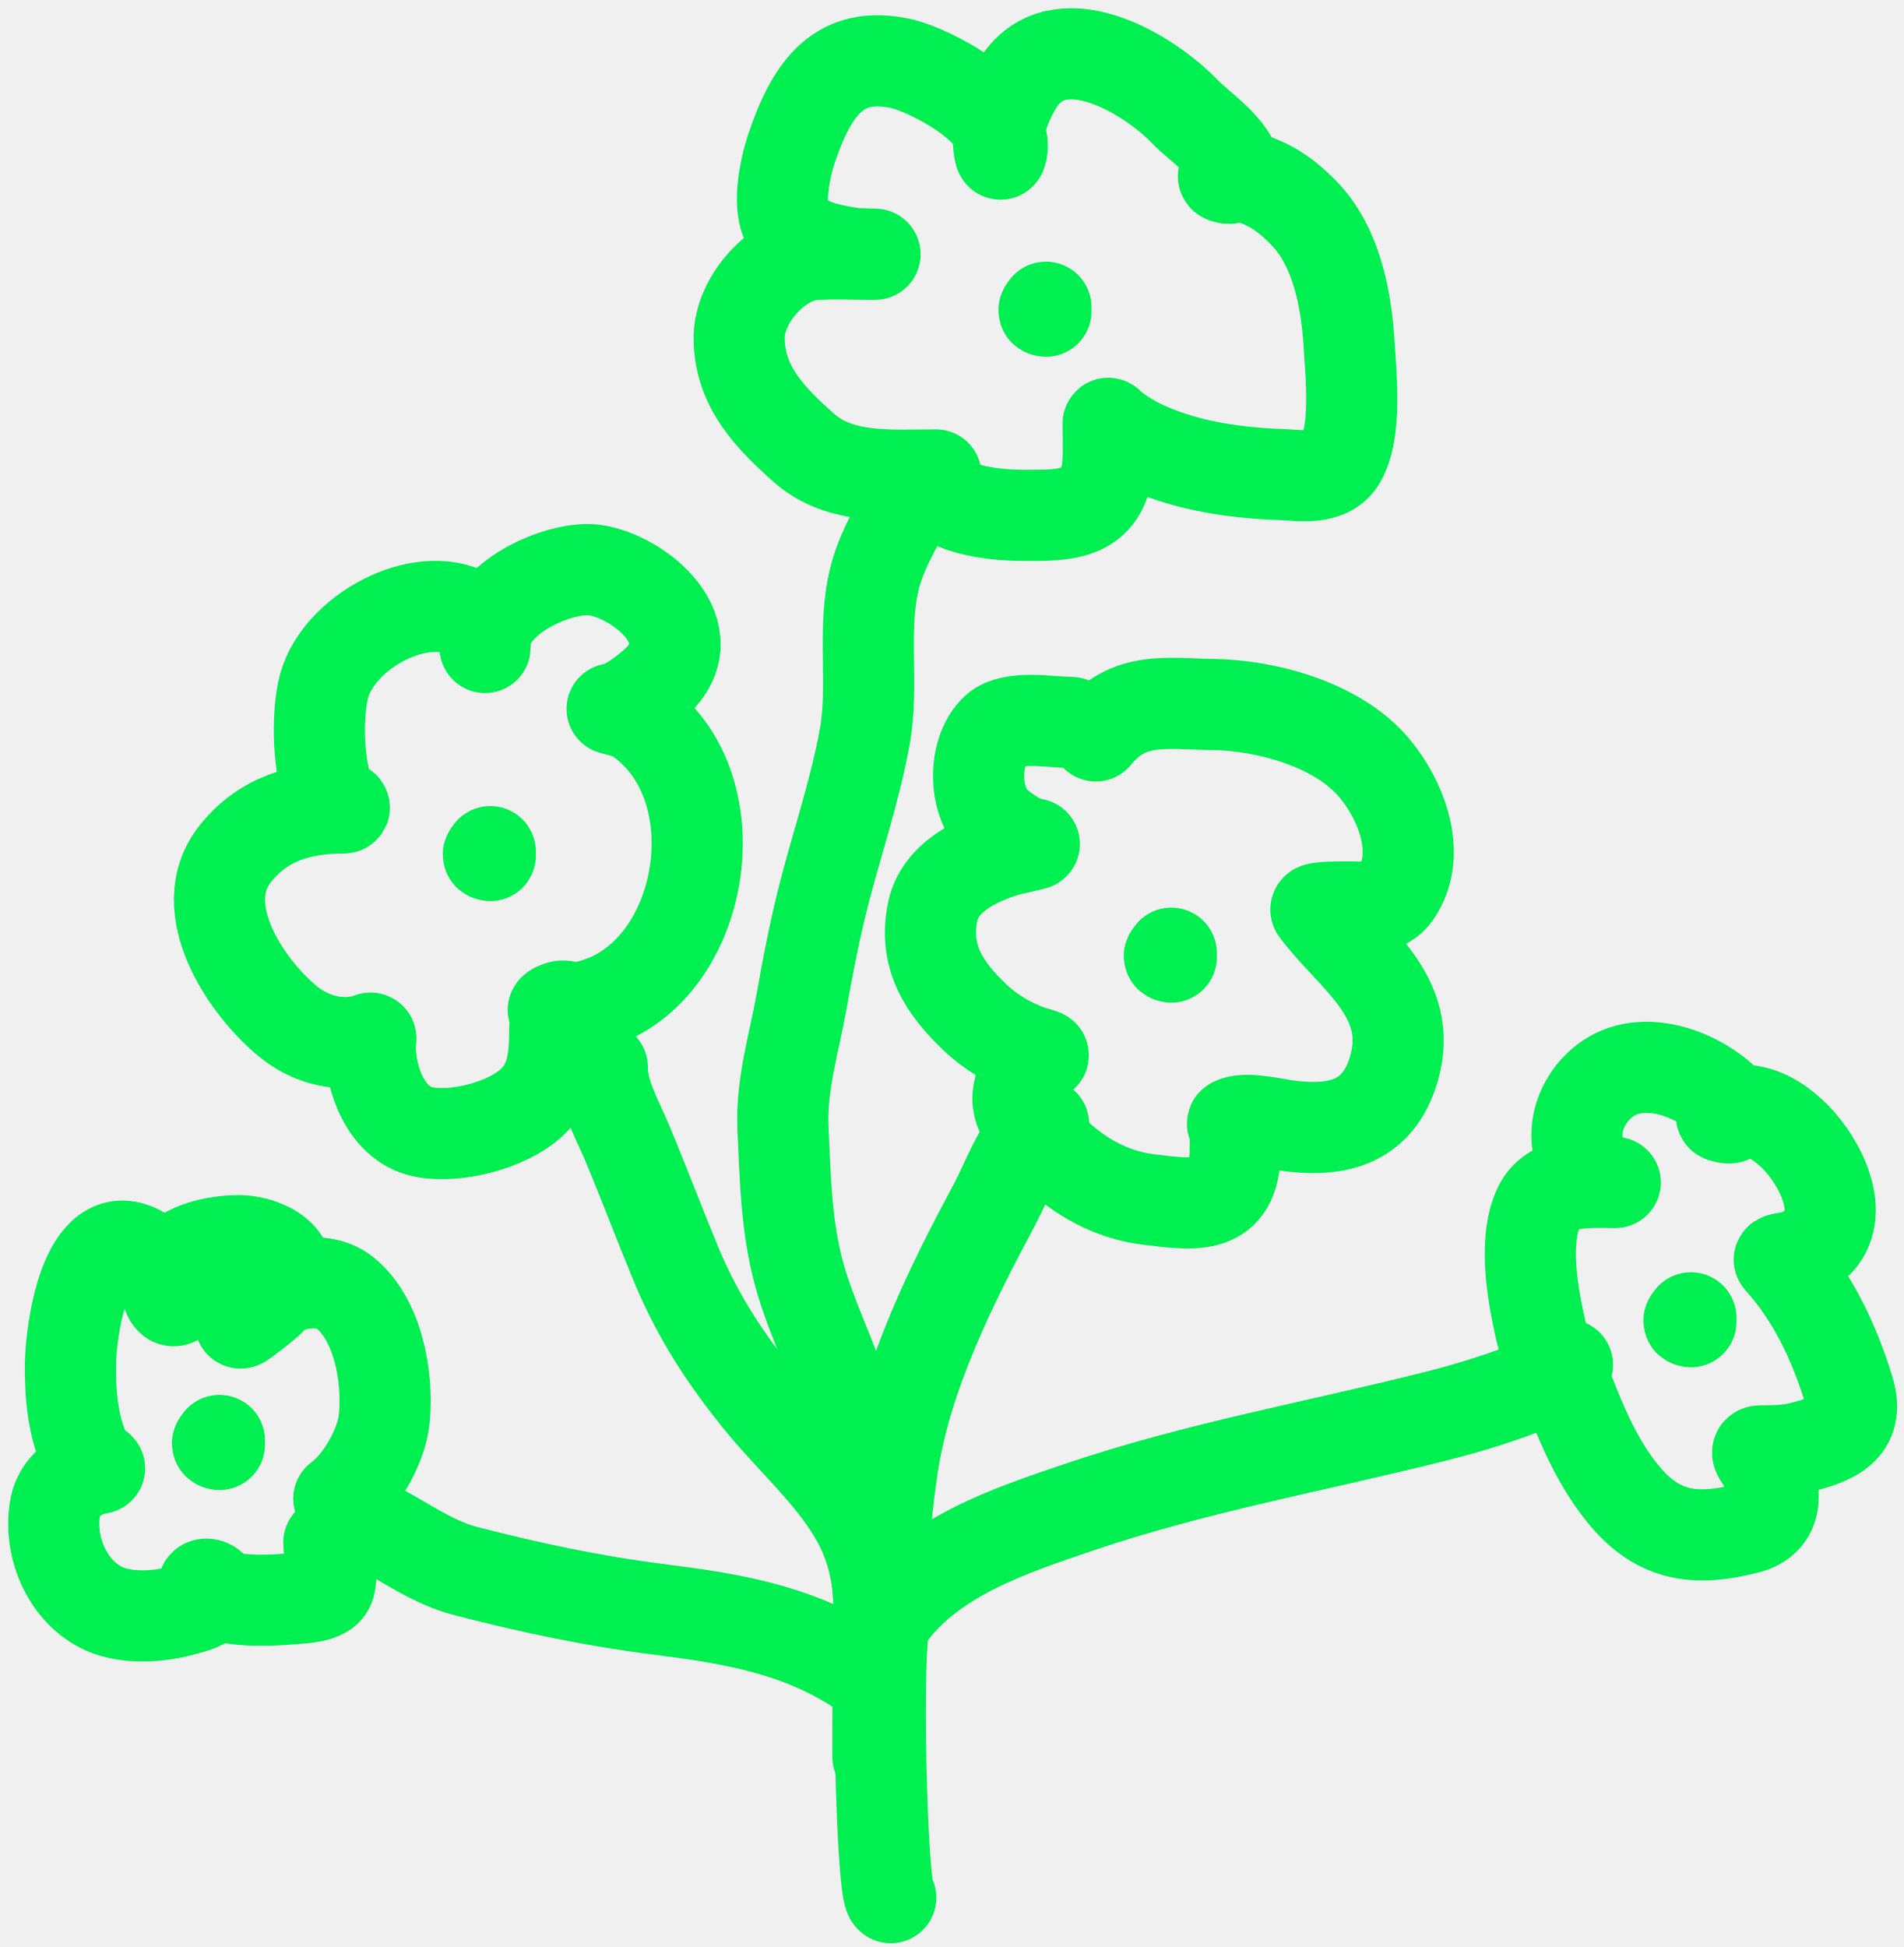
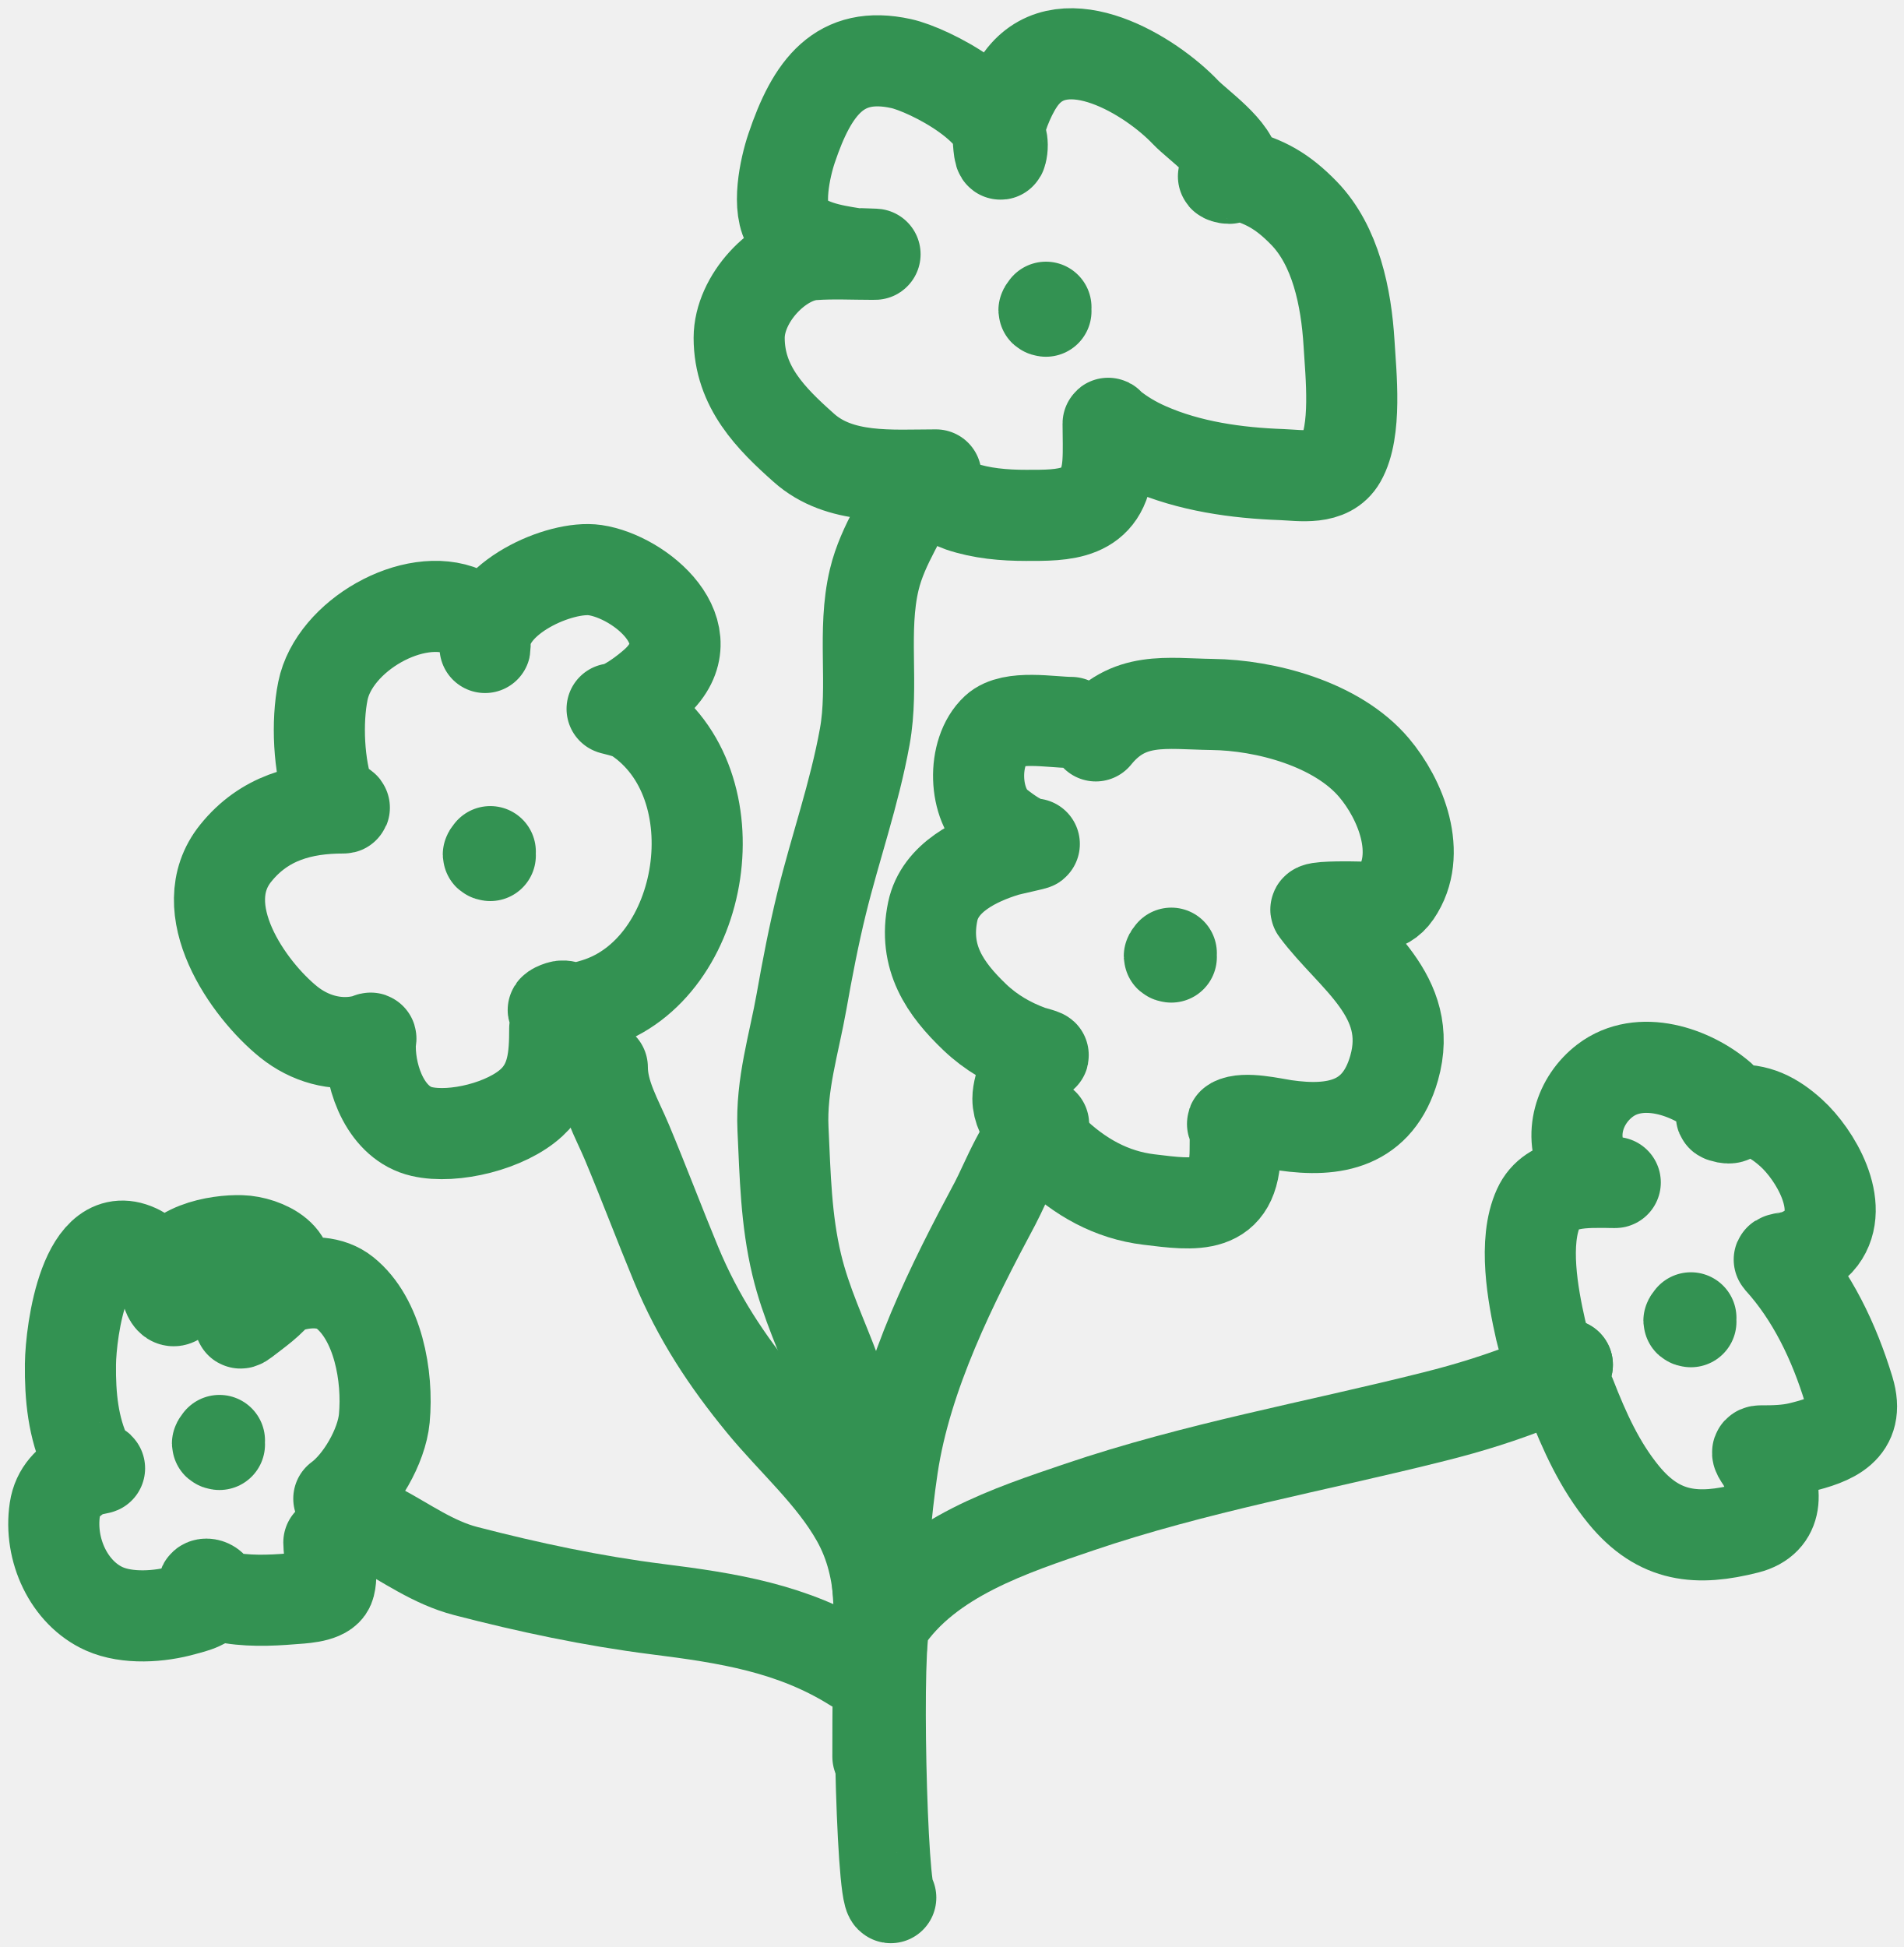
<svg xmlns="http://www.w3.org/2000/svg" width="177" height="181" viewBox="0 0 177 181" fill="none">
-   <path d="M81.62 163.311C81.62 154.591 81.694 144.95 82.979 136.36C84.261 127.79 88.545 119.29 92.52 111.86C93.494 110.04 95.208 105.51 97.025 104.51" stroke="#00F051" stroke-width="8.47" stroke-linecap="round" />
-   <path d="M99.591 67.161C97.766 67.161 94.06 66.441 92.583 67.811C90.323 69.911 90.504 74.881 92.816 76.691C93.675 77.361 95.053 78.391 96.161 78.461C96.382 78.471 93.967 78.971 93.451 79.13C90.835 79.941 87.381 81.55 86.718 84.731C85.827 89.01 87.862 91.921 90.635 94.571C92.127 95.991 93.86 96.991 95.738 97.681C96.04 97.791 97.318 98.1 96.924 98.121C95.627 98.21 94.637 100.931 94.637 102.141C94.637 104.051 96.575 105.751 97.77 106.911C100.372 109.441 103.346 111.091 106.811 111.511C111.075 112.031 114.836 112.611 114.836 106.911C114.836 106.251 114.858 105.581 114.836 104.911C114.829 104.721 114.471 104.481 114.624 104.401C115.699 103.811 118.319 104.441 119.472 104.611C124.04 105.271 128.111 104.571 129.614 99.291C131.532 92.551 125.656 89.031 122.352 84.591C122.108 84.271 125.101 84.311 125.549 84.311C127.142 84.311 128.719 84.621 129.784 83.061C132.3 79.381 130.219 74.29 127.751 71.371C124.288 67.27 117.577 65.55 112.718 65.49C108.419 65.43 104.91 64.671 101.878 68.411" stroke="#00F051" stroke-width="8.47" stroke-linecap="round" />
-   <path d="M81.766 156.86C81.766 151.35 82.421 146.101 79.629 141.161C77.359 137.141 73.722 133.99 70.864 130.51C67.555 126.48 64.906 122.471 62.859 117.541C61.297 113.771 59.861 109.951 58.286 106.191C57.364 103.991 55.999 101.731 55.999 99.221" stroke="#00F051" stroke-width="8.47" stroke-linecap="round" />
-   <path d="M51.574 95.611C51.574 98.221 51.422 100.651 49.434 102.491C47.094 104.671 42.178 105.881 39.208 105.191C35.957 104.441 34.423 100.411 34.423 97.291C34.423 96.151 34.821 96.521 33.577 96.771C31.206 97.261 28.761 96.55 26.843 95.01C23.102 92.001 17.765 84.471 21.91 79.321C24.551 76.031 28.118 75.111 31.904 75.111C32.452 75.111 30.812 74.55 30.612 73.99C29.627 71.231 29.435 67.121 30.02 64.231C31.062 59.081 38.49 54.88 43.105 56.88C43.8 57.191 44.931 58.12 45.074 58.98C45.12 59.261 45.094 60.901 45.094 59.841C45.094 55.581 52.099 52.531 55.321 53.001C59.513 53.611 65.903 58.891 60.974 63.441C60.092 64.251 58.062 65.821 56.908 65.901C56.839 65.911 58.486 66.231 59.111 66.651C68.468 72.811 65.686 90.131 55.385 93.311C54.071 93.721 52.928 93.941 51.574 93.941C51.08 93.941 52.042 93.501 52.336 93.521C54.172 93.641 52.34 95.751 51.574 96.031" stroke="#00F051" stroke-width="8.47" stroke-linecap="round" />
-   <path d="M81.947 153.12C81.525 144.2 80.763 135.92 77.686 127.62C76.409 124.17 74.93 121.151 74.073 117.571C73.072 113.381 73.002 109.301 72.796 104.951C72.603 100.831 73.826 97.031 74.525 93.081C75.056 90.071 75.66 86.941 76.385 83.99C77.671 78.751 79.421 73.861 80.398 68.481C81.263 63.721 80.144 58.651 81.278 53.891C82.081 50.52 84.174 47.85 85.219 44.92" stroke="#00F051" stroke-width="8.47" stroke-linecap="round" />
-   <path d="M86.634 45.821C87.5 46.011 88.406 46.771 89.302 47.071C91.253 47.731 93.351 47.91 95.379 47.91C98.838 47.91 102.665 48.031 103.001 43.05C103.083 41.84 103.022 40.6 103.022 39.38C103.022 39.261 103.193 39.521 103.276 39.591C104.342 40.441 105.438 41.09 106.664 41.63C110.567 43.361 114.99 43.971 119.177 44.12C120.914 44.191 123.535 44.671 124.66 42.701C126.168 40.071 125.6 34.85 125.423 31.921C125.165 27.651 124.181 22.841 121.23 19.811C119.258 17.781 117.579 16.831 115.006 16.201C114.775 16.151 113.26 16.3 113.905 16.511C114.448 16.68 114.836 16.53 114.836 15.9C114.836 13.991 111.323 11.601 110.221 10.441C106.965 7.011 99.063 2.181 95.103 7.091C94.08 8.361 93.143 10.601 92.817 12.251C92.751 12.581 92.912 14.891 93.092 14.201C94.085 10.391 86.349 6.471 83.776 5.911C78.049 4.651 75.5 8.121 73.592 13.79C72.992 15.57 72.136 19.441 73.401 21.11C74.708 22.831 77.412 23.25 79.308 23.55C79.565 23.59 82.129 23.64 81.129 23.64C79.301 23.64 77.449 23.541 75.624 23.671C72.41 23.89 68.722 27.75 68.722 31.41C68.722 35.98 71.7 38.931 74.735 41.63C78.079 44.62 82.93 44.151 87.015 44.151" stroke="#00F051" stroke-width="8.47" stroke-linecap="round" />
-   <path d="M79.415 154.931C73.711 151.351 67.607 150.411 61.093 149.591C55.087 148.831 49.161 147.571 43.303 146.051C40.25 145.261 37.712 143.381 35.185 142.061" stroke="#00F051" stroke-width="8.47" stroke-linecap="round" />
-   <path d="M30.574 143.391C30.574 144.201 31.038 146.931 30.492 147.701C29.915 148.521 27.963 148.561 27.117 148.631C25.086 148.801 22.802 148.881 20.8 148.431C20.385 148.331 19.084 148.191 18.917 147.551C18.783 147.031 20.015 147.26 19.812 147.99C19.488 149.14 17.956 149.431 17.065 149.681C14.848 150.311 11.839 150.521 9.688 149.561C6.419 148.091 4.535 144.071 5.099 140.321C5.353 138.631 6.408 137.721 7.671 136.931C8.119 136.651 9.679 136.48 9.163 136.48C8.545 136.48 8.339 135.981 8.062 135.401C6.798 132.741 6.515 129.801 6.55 126.821C6.586 123.701 7.922 113.641 12.96 116.281C13.546 116.581 17.669 119.191 16.643 120.571C15.789 121.721 15.322 119.711 15.409 119.071C15.825 115.991 20.249 115.271 22.425 115.341C24.541 115.401 28.101 117.001 26.047 119.801C25.116 121.071 23.882 121.881 22.693 122.811C22.161 123.221 22.265 122.861 22.57 122.451C24.451 119.901 29.43 118.071 32.056 120.171C35.125 122.631 36.101 127.91 35.729 131.86C35.483 134.46 33.508 137.851 31.5 139.321" stroke="#00F051" stroke-width="8.47" stroke-linecap="round" />
-   <path d="M82.815 176.411C81.954 176.291 81.389 152.13 82.32 150.73C86.304 144.74 94.064 142.24 100.299 140.12C111.16 136.43 122.266 134.481 133.346 131.691C136.551 130.891 139.746 129.901 142.826 128.651C143.846 128.241 144.943 127.71 145.72 126.87" stroke="#00F051" stroke-width="8.47" stroke-linecap="round" />
-   <path d="M145.719 126.881C144.233 126.711 143.566 125.061 143.242 123.641C142.5 120.381 141.607 115.431 143.031 112.301C144.229 109.671 147.547 109.921 149.783 109.921C150.756 109.921 149.693 109.951 149.346 109.901C148.451 109.771 147.797 109.141 147.338 108.321C145.79 105.531 146.86 102.261 149.217 100.461C152.466 97.981 157.257 99.6 160.033 102.021C160.594 102.511 161.99 104.391 160.163 103.821C159.602 103.641 161.135 103.221 161.183 103.221C163.297 103.041 164.908 103.851 166.542 105.331C168.727 107.311 171.593 112.081 169.327 115.111C168.715 115.931 167.742 116.451 166.834 116.781C166.669 116.841 165.312 116.991 165.425 117.121C168.467 120.461 170.521 124.731 171.886 129.221C172.989 132.861 170.312 133.841 167.384 134.561C166.157 134.861 164.925 134.881 163.676 134.881C163.035 134.881 163.708 135.551 163.952 136.021C165.296 138.571 165.396 141.331 162.43 142.081C157.854 143.241 154.275 143.001 150.966 138.971C148.722 136.231 147.314 133.101 146.011 129.761" stroke="#00F051" stroke-width="8.47" stroke-linecap="round" />
-   <path d="M97.243 28.93C96.885 28.881 97.145 28.761 97.243 28.561" stroke="#00F051" stroke-width="8.47" stroke-linecap="round" />
-   <path d="M108.899 88.971C108.54 88.921 108.801 88.8 108.899 88.611" stroke="#00F051" stroke-width="8.47" stroke-linecap="round" />
-   <path d="M45.584 79.531C45.226 79.481 45.487 79.361 45.584 79.171" stroke="#00F051" stroke-width="8.47" stroke-linecap="round" />
-   <path d="M20.403 134.281C20.044 134.231 20.305 134.111 20.403 133.911" stroke="#00F051" stroke-width="8.47" stroke-linecap="round" />
-   <path d="M157.206 122.87C156.848 122.82 157.109 122.7 157.206 122.51" stroke="#00F051" stroke-width="8.47" stroke-linecap="round" />
+   <g clip-path="url(#clip0_107_3321)">
+     <path d="M81.62 163.311C81.62 154.591 81.694 144.95 82.979 136.36C84.261 127.79 88.545 119.29 92.52 111.86C93.494 110.04 95.208 105.51 97.025 104.51" stroke="#339252" stroke-width="8.47" stroke-linecap="round" />
+     <path d="M99.591 67.161C97.766 67.161 94.06 66.441 92.583 67.811C90.323 69.911 90.504 74.881 92.816 76.691C93.675 77.361 95.053 78.391 96.161 78.461C96.382 78.471 93.967 78.971 93.451 79.13C90.835 79.941 87.381 81.55 86.718 84.731C85.827 89.01 87.862 91.921 90.635 94.571C92.127 95.991 93.86 96.991 95.738 97.681C96.04 97.791 97.318 98.1 96.924 98.121C95.627 98.21 94.637 100.931 94.637 102.141C94.637 104.051 96.575 105.751 97.77 106.911C100.372 109.441 103.346 111.091 106.811 111.511C111.075 112.031 114.836 112.611 114.836 106.911C114.836 106.251 114.858 105.581 114.836 104.911C114.829 104.721 114.471 104.481 114.624 104.401C115.699 103.811 118.319 104.441 119.472 104.611C124.04 105.271 128.111 104.571 129.614 99.291C131.532 92.551 125.656 89.031 122.352 84.591C122.108 84.271 125.101 84.311 125.549 84.311C127.142 84.311 128.719 84.621 129.784 83.061C132.3 79.381 130.219 74.29 127.751 71.371C124.288 67.27 117.577 65.55 112.718 65.49C108.419 65.43 104.91 64.671 101.878 68.411" stroke="#339252" stroke-width="8.47" stroke-linecap="round" />
+     <path d="M81.766 156.86C81.766 151.35 82.421 146.101 79.629 141.161C77.359 137.141 73.722 133.99 70.864 130.51C67.555 126.48 64.906 122.471 62.859 117.541C61.297 113.771 59.861 109.951 58.286 106.191C57.364 103.991 55.999 101.731 55.999 99.221" stroke="#339252" stroke-width="8.47" stroke-linecap="round" />
+     <path d="M51.574 95.611C51.574 98.221 51.422 100.651 49.434 102.491C47.094 104.671 42.178 105.881 39.208 105.191C35.957 104.441 34.423 100.411 34.423 97.291C34.423 96.151 34.821 96.521 33.577 96.771C31.206 97.261 28.761 96.55 26.843 95.01C23.102 92.001 17.765 84.471 21.91 79.321C24.551 76.031 28.118 75.111 31.904 75.111C32.452 75.111 30.812 74.55 30.612 73.99C29.627 71.231 29.435 67.121 30.02 64.231C31.062 59.081 38.49 54.88 43.105 56.88C43.8 57.191 44.931 58.12 45.074 58.98C45.12 59.261 45.094 60.901 45.094 59.841C45.094 55.581 52.099 52.531 55.321 53.001C59.513 53.611 65.903 58.891 60.974 63.441C60.092 64.251 58.062 65.821 56.908 65.901C56.839 65.911 58.486 66.231 59.111 66.651C68.468 72.811 65.686 90.131 55.385 93.311C54.071 93.721 52.928 93.941 51.574 93.941C51.08 93.941 52.042 93.501 52.336 93.521C54.172 93.641 52.34 95.751 51.574 96.031" stroke="#339252" stroke-width="8.47" stroke-linecap="round" />
+     <path d="M81.947 153.12C81.525 144.2 80.763 135.92 77.686 127.62C76.409 124.17 74.93 121.151 74.073 117.571C73.072 113.381 73.002 109.301 72.796 104.951C72.603 100.831 73.826 97.031 74.525 93.081C75.056 90.071 75.66 86.941 76.385 83.99C77.671 78.751 79.421 73.861 80.398 68.481C81.263 63.721 80.144 58.651 81.278 53.891C82.081 50.52 84.174 47.85 85.219 44.92" stroke="#339252" stroke-width="8.47" stroke-linecap="round" />
+     <path d="M86.634 45.821C87.5 46.011 88.406 46.771 89.302 47.071C91.253 47.731 93.351 47.91 95.379 47.91C98.838 47.91 102.665 48.031 103.001 43.05C103.083 41.84 103.022 40.6 103.022 39.38C103.022 39.261 103.193 39.521 103.276 39.591C104.342 40.441 105.438 41.09 106.664 41.63C110.567 43.361 114.99 43.971 119.177 44.12C120.914 44.191 123.535 44.671 124.66 42.701C126.168 40.071 125.6 34.85 125.423 31.921C125.165 27.651 124.181 22.841 121.23 19.811C119.258 17.781 117.579 16.831 115.006 16.201C114.775 16.151 113.26 16.3 113.905 16.511C114.448 16.68 114.836 16.53 114.836 15.9C114.836 13.991 111.323 11.601 110.221 10.441C106.965 7.011 99.063 2.181 95.103 7.091C94.08 8.361 93.143 10.601 92.817 12.251C92.751 12.581 92.912 14.891 93.092 14.201C94.085 10.391 86.349 6.471 83.776 5.911C78.049 4.651 75.5 8.121 73.592 13.79C72.992 15.57 72.136 19.441 73.401 21.11C74.708 22.831 77.412 23.25 79.308 23.55C79.565 23.59 82.129 23.64 81.129 23.64C79.301 23.64 77.449 23.541 75.624 23.671C72.41 23.89 68.722 27.75 68.722 31.41C68.722 35.98 71.7 38.931 74.735 41.63C78.079 44.62 82.93 44.151 87.015 44.151" stroke="#339252" stroke-width="8.47" stroke-linecap="round" />
+     <path d="M79.415 154.931C73.711 151.351 67.607 150.411 61.093 149.591C55.087 148.831 49.161 147.571 43.303 146.051C40.25 145.261 37.712 143.381 35.185 142.061" stroke="#339252" stroke-width="8.47" stroke-linecap="round" />
+     <path d="M30.574 143.391C30.574 144.201 31.038 146.931 30.492 147.701C29.915 148.521 27.963 148.561 27.117 148.631C25.086 148.801 22.802 148.881 20.8 148.431C20.385 148.331 19.084 148.191 18.917 147.551C18.783 147.031 20.015 147.26 19.812 147.99C19.488 149.14 17.956 149.431 17.065 149.681C14.848 150.311 11.839 150.521 9.688 149.561C6.419 148.091 4.535 144.071 5.099 140.321C5.353 138.631 6.408 137.721 7.671 136.931C8.119 136.651 9.679 136.48 9.163 136.48C8.545 136.48 8.339 135.981 8.062 135.401C6.798 132.741 6.515 129.801 6.55 126.821C6.586 123.701 7.922 113.641 12.96 116.281C13.546 116.581 17.669 119.191 16.643 120.571C15.789 121.721 15.322 119.711 15.409 119.071C15.825 115.991 20.249 115.271 22.425 115.341C24.541 115.401 28.101 117.001 26.047 119.801C25.116 121.071 23.882 121.881 22.693 122.811C22.161 123.221 22.265 122.861 22.57 122.451C24.451 119.901 29.43 118.071 32.056 120.171C35.125 122.631 36.101 127.91 35.729 131.86C35.483 134.46 33.508 137.851 31.5 139.321" stroke="#339252" stroke-width="8.47" stroke-linecap="round" />
+     <path d="M82.815 176.411C81.954 176.291 81.389 152.13 82.32 150.73C86.304 144.74 94.064 142.24 100.299 140.12C111.16 136.43 122.266 134.481 133.346 131.691C136.551 130.891 139.746 129.901 142.826 128.651C143.846 128.241 144.943 127.71 145.72 126.87" stroke="#339252" stroke-width="8.47" stroke-linecap="round" />
+     <path d="M145.719 126.881C144.233 126.711 143.566 125.061 143.242 123.641C142.5 120.381 141.607 115.431 143.031 112.301C144.229 109.671 147.547 109.921 149.783 109.921C150.756 109.921 149.693 109.951 149.346 109.901C148.451 109.771 147.797 109.141 147.338 108.321C145.79 105.531 146.86 102.261 149.217 100.461C152.466 97.981 157.257 99.6 160.033 102.021C160.594 102.511 161.99 104.391 160.163 103.821C159.602 103.641 161.135 103.221 161.183 103.221C163.297 103.041 164.908 103.851 166.542 105.331C168.727 107.311 171.593 112.081 169.327 115.111C168.715 115.931 167.742 116.451 166.834 116.781C166.669 116.841 165.312 116.991 165.425 117.121C168.467 120.461 170.521 124.731 171.886 129.221C172.989 132.861 170.312 133.841 167.384 134.561C166.157 134.861 164.925 134.881 163.676 134.881C163.035 134.881 163.708 135.551 163.952 136.021C165.296 138.571 165.396 141.331 162.43 142.081C157.854 143.241 154.275 143.001 150.966 138.971C148.722 136.231 147.314 133.101 146.011 129.761" stroke="#339252" stroke-width="8.47" stroke-linecap="round" />
+     <path d="M97.243 28.93C96.885 28.881 97.145 28.761 97.243 28.561" stroke="#339252" stroke-width="8.47" stroke-linecap="round" />
+     <path d="M108.899 88.971C108.54 88.921 108.801 88.8 108.899 88.611" stroke="#339252" stroke-width="8.47" stroke-linecap="round" />
+     <path d="M45.584 79.531C45.226 79.481 45.487 79.361 45.584 79.171" stroke="#339252" stroke-width="8.47" stroke-linecap="round" />
+     <path d="M20.403 134.281C20.044 134.231 20.305 134.111 20.403 133.911" stroke="#339252" stroke-width="8.47" stroke-linecap="round" />
+     <path d="M157.206 122.87C156.848 122.82 157.109 122.7 157.206 122.51" stroke="#339252" stroke-width="8.47" stroke-linecap="round" />
+   </g>
+   <defs>
+     <clipPath id="clip0_107_3321">
+       <rect width="177" height="181" fill="white" />
+     </clipPath>
+   </defs>
</svg>
